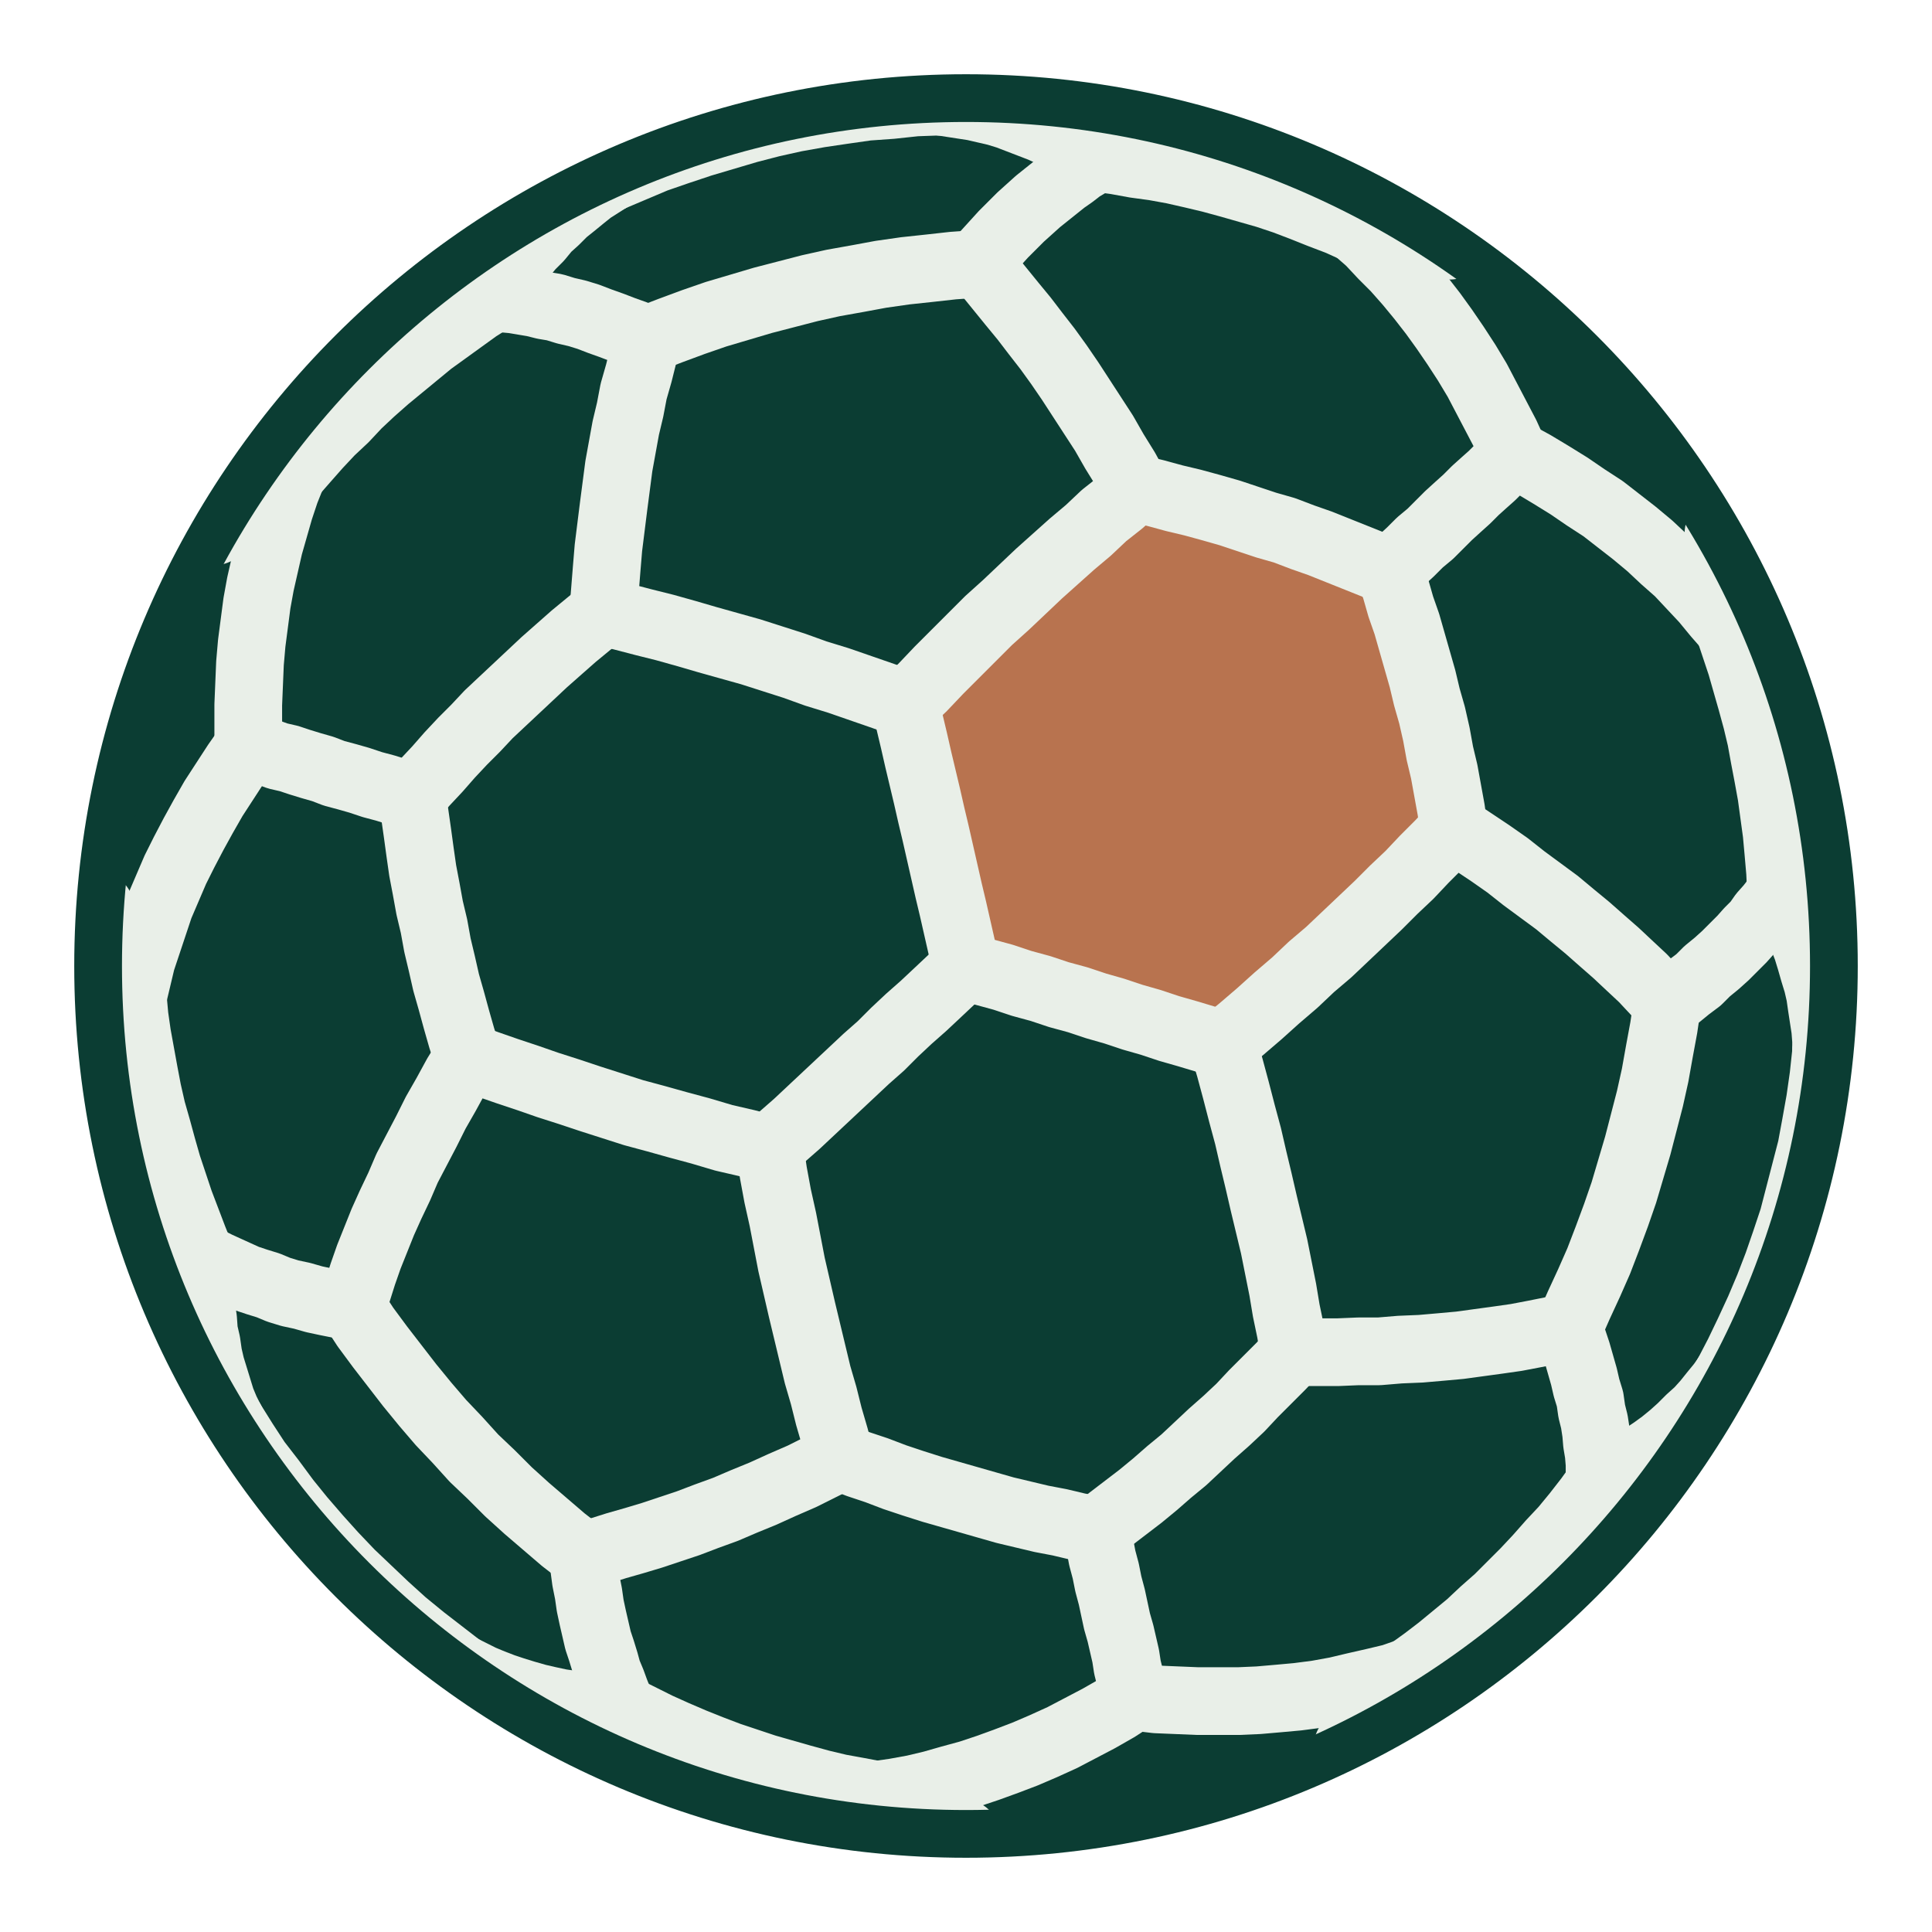
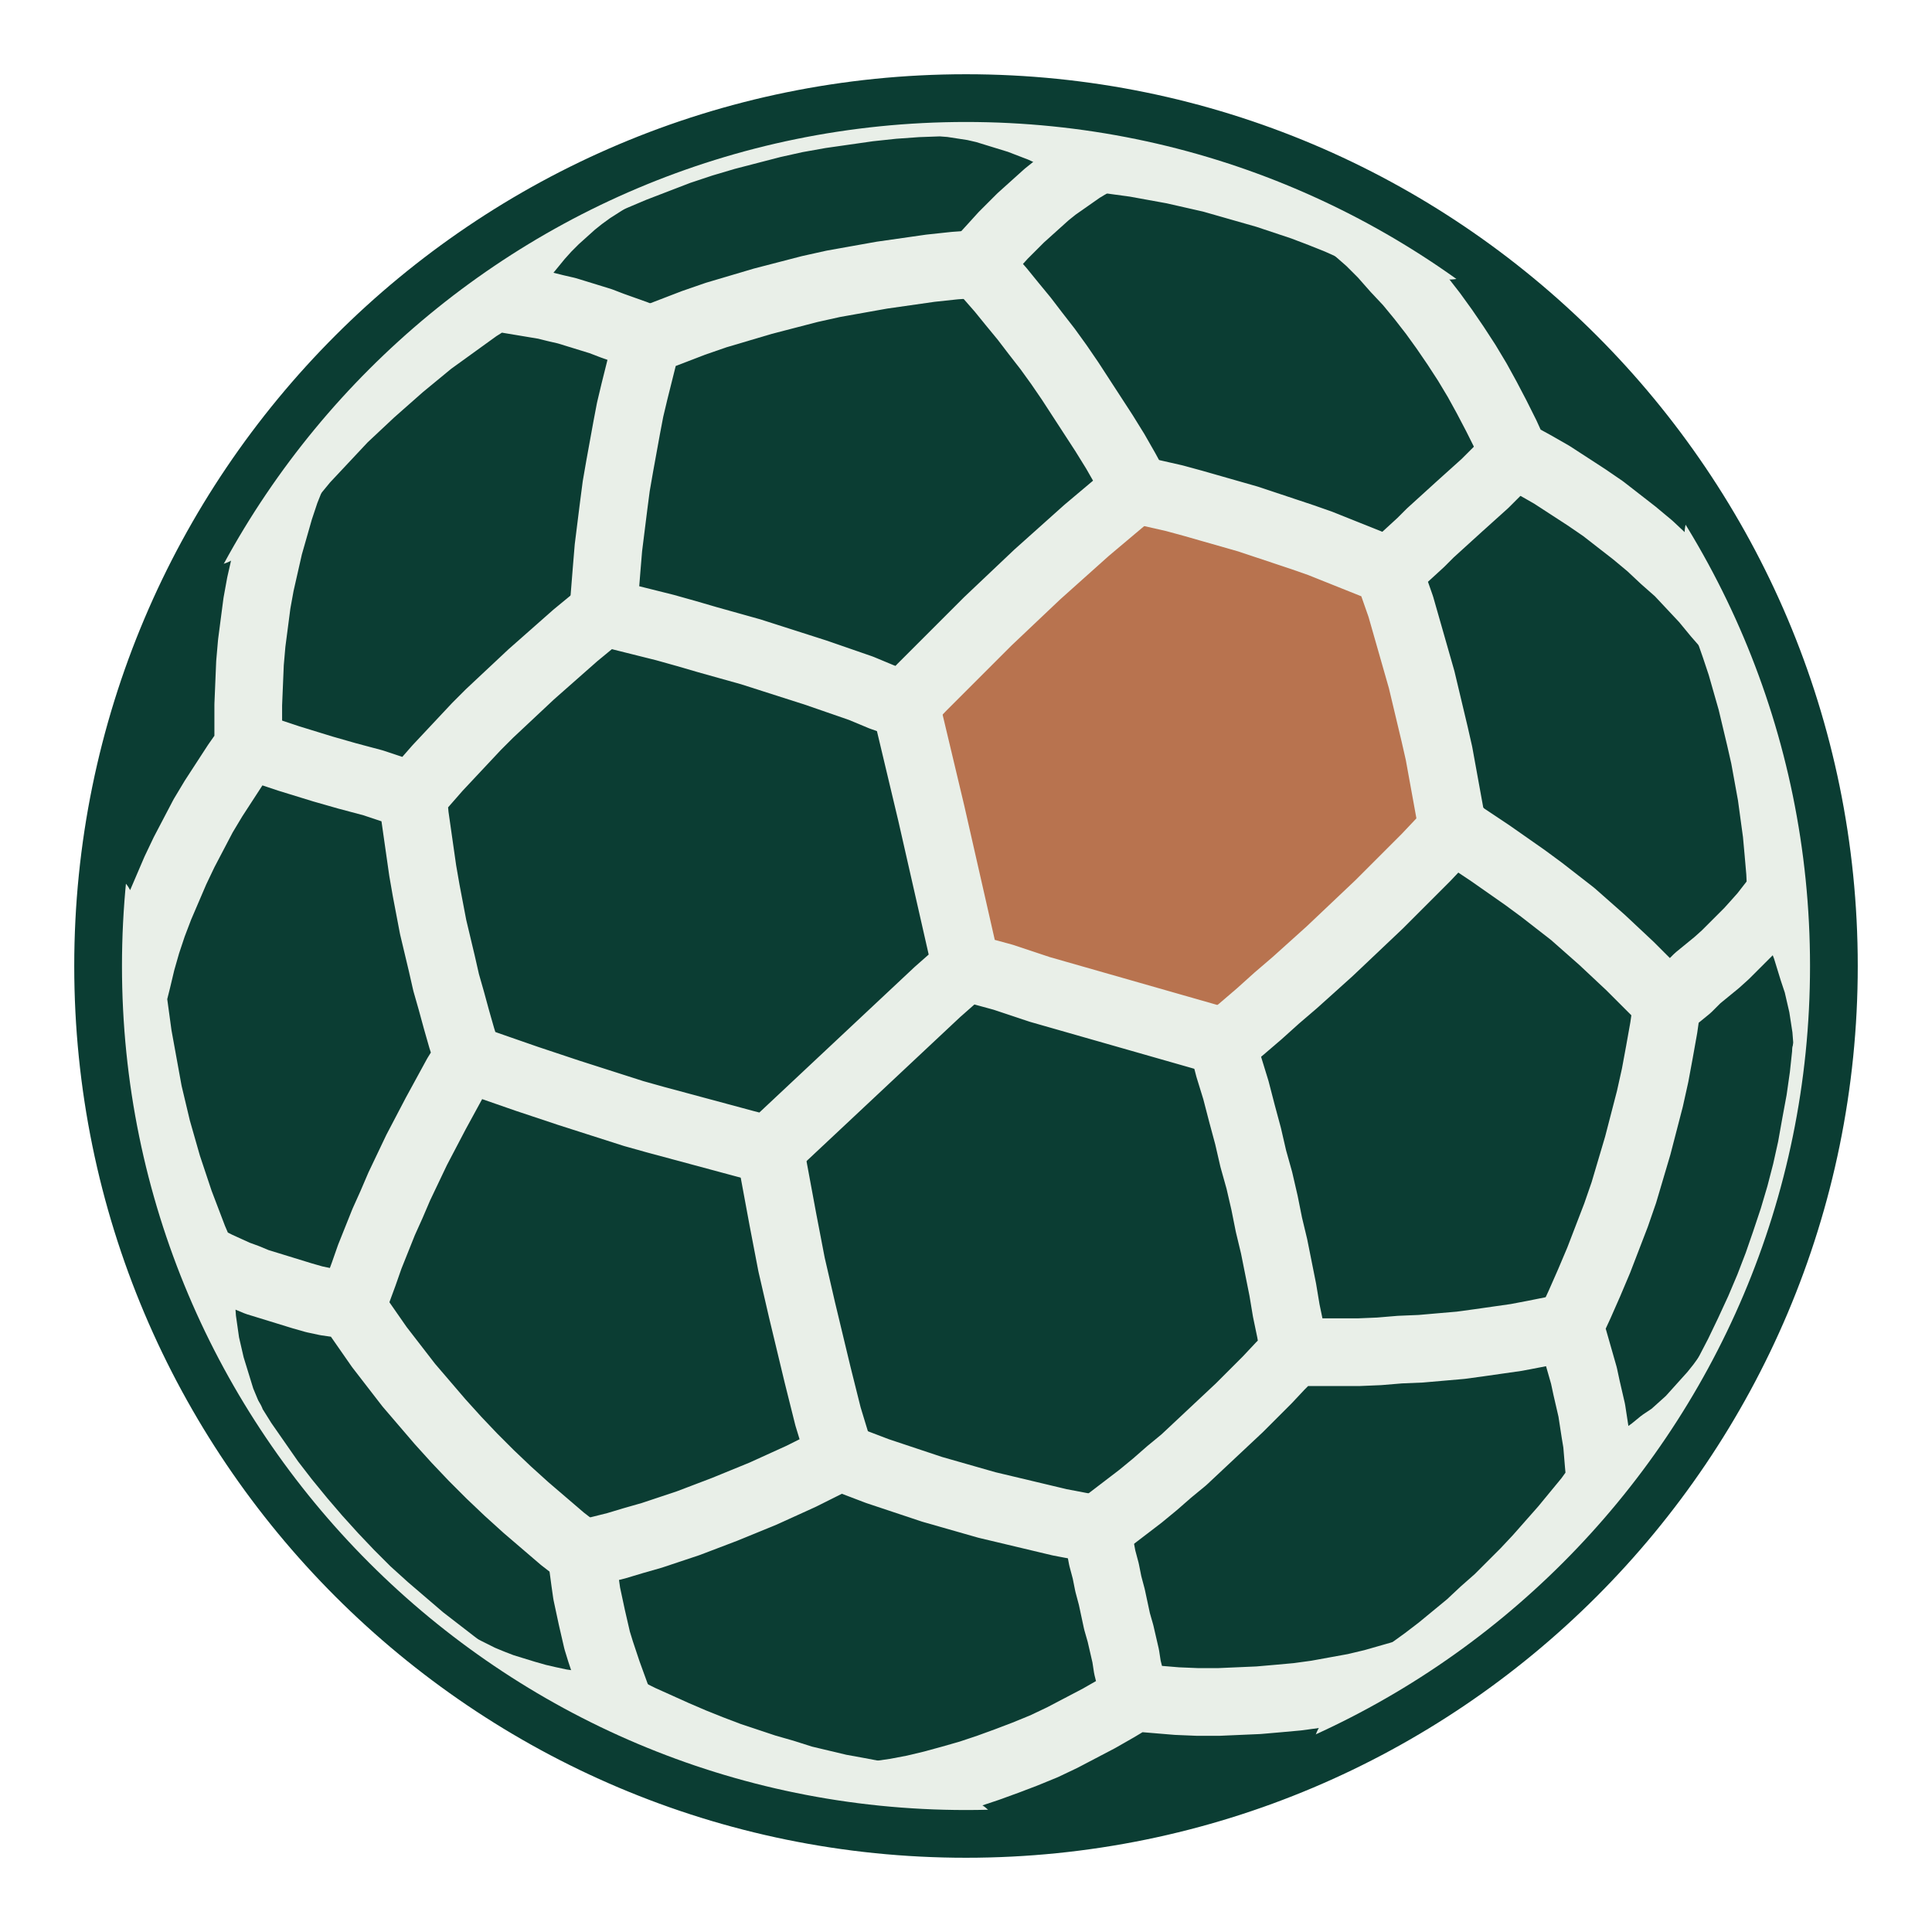
- <svg xmlns="http://www.w3.org/2000/svg" width="512" height="512" viewBox="0 0 512 512" role="img" aria-label="Modern Libs micro symbol - Goldberg G(2,0)">
-   <g transform="translate(256.000 256.000) scale(230.000)">
-     <circle cx="0" cy="0" r="1" fill="#0B3D33" />
+ <svg xmlns="http://www.w3.org/2000/svg" width="512" height="512" aria-label="Modern Libs micro symbol - Goldberg G(2,0)" viewBox="0 0 512 512">
+   <g transform="matrix(230 0 0 230 256 256)">
+     <circle r="1" fill="#0B3D33" />
    <defs>
      <clipPath id="ml-g20-disc">
-         <circle cx="0" cy="0" r="1" />
+         <circle r="1" />
      </clipPath>
    </defs>
-     <path d="M 0.488,-0.455 L 0.495,-0.435 L 0.501,-0.414 L 0.508,-0.394 L 0.514,-0.373 L 0.52,-0.352 L 0.526,-0.331 L 0.531,-0.31 L 0.537,-0.289 L 0.542,-0.267 L 0.546,-0.245 L 0.551,-0.224 L 0.555,-0.202 L 0.559,-0.18 L 0.562,-0.158 L 0.545,-0.14 L 0.528,-0.123 L 0.511,-0.105 L 0.493,-0.088 L 0.475,-0.07 L 0.456,-0.052 L 0.437,-0.034 L 0.418,-0.016 L 0.398,0.001 L 0.379,0.019 L 0.358,0.037 L 0.338,0.055 L 0.317,0.073 L 0.296,0.09 L 0.275,0.084 L 0.255,0.078 L 0.234,0.072 L 0.213,0.065 L 0.192,0.059 L 0.171,0.052 L 0.15,0.046 L 0.129,0.039 L 0.107,0.033 L 0.086,0.026 L 0.064,0.02 L 0.043,0.013 L 0.021,0.007 L -0,0 L -0.005,-0.022 L -0.01,-0.044 L -0.015,-0.066 L -0.02,-0.087 L -0.025,-0.109 L -0.03,-0.131 L -0.035,-0.153 L -0.04,-0.174 L -0.045,-0.196 L -0.05,-0.217 L -0.055,-0.238 L -0.06,-0.26 L -0.065,-0.281 L -0.07,-0.302 L -0.05,-0.321 L -0.031,-0.341 L -0.012,-0.36 L 0.007,-0.379 L 0.026,-0.398 L 0.046,-0.416 L 0.065,-0.434 L 0.084,-0.452 L 0.103,-0.469 L 0.122,-0.486 L 0.141,-0.502 L 0.159,-0.519 L 0.178,-0.534 L 0.196,-0.55 L 0.218,-0.545 L 0.24,-0.539 L 0.261,-0.534 L 0.283,-0.528 L 0.304,-0.522 L 0.325,-0.515 L 0.346,-0.508 L 0.367,-0.502 L 0.388,-0.494 L 0.408,-0.487 L 0.428,-0.479 L 0.448,-0.471 L 0.468,-0.463 Z" fill="#B8734F" />
-     <g clip-path="url(#ml-g20-disc)" stroke="#E9EFE8" stroke-width="0.078" fill="none" stroke-linecap="round" stroke-linejoin="round">
-       <path d="M -0.574,0.105 L -0.581,0.083 L -0.587,0.062 L -0.593,0.04 L -0.599,0.019 L -0.604,-0.003 L -0.609,-0.024 L -0.613,-0.046 L -0.618,-0.067 L -0.622,-0.089 L -0.626,-0.11 L -0.629,-0.131 L -0.632,-0.153 L -0.635,-0.174 L -0.638,-0.195" />
-       <path d="M -0.574,0.105 L -0.552,0.113 L -0.529,0.121 L -0.505,0.129 L -0.482,0.137 L -0.457,0.145 L -0.433,0.153 L -0.408,0.161 L -0.383,0.169 L -0.357,0.176 L -0.332,0.183 L -0.306,0.19 L -0.279,0.198 L -0.253,0.204 L -0.226,0.211" />
-       <path d="M -0.574,0.105 L -0.587,0.126 L -0.599,0.148 L -0.611,0.169 L -0.622,0.191 L -0.633,0.212 L -0.644,0.233 L -0.653,0.254 L -0.663,0.275 L -0.672,0.295 L -0.68,0.315 L -0.688,0.335 L -0.695,0.355 L -0.701,0.374 L -0.707,0.393" />
-       <path d="M -0.638,-0.195 L -0.653,-0.2 L -0.669,-0.205 L -0.684,-0.209 L -0.699,-0.214 L -0.713,-0.218 L -0.728,-0.222 L -0.741,-0.227 L -0.755,-0.231 L -0.768,-0.235 L -0.78,-0.239 L -0.793,-0.242 L -0.804,-0.246 L -0.816,-0.249 L -0.827,-0.253" />
-       <path d="M -0.638,-0.195 L -0.624,-0.211 L -0.609,-0.227 L -0.595,-0.243 L -0.58,-0.259 L -0.565,-0.274 L -0.55,-0.29 L -0.534,-0.305 L -0.518,-0.32 L -0.502,-0.335 L -0.486,-0.35 L -0.469,-0.365 L -0.452,-0.38 L -0.435,-0.394 L -0.418,-0.408" />
-       <path d="M 0.998,0.068 L 0.997,0.071 L 0.996,0.081 L 0.994,0.09 L 0.991,0.099" />
-       <path d="M 0.488,-0.455 L 0.5,-0.466 L 0.512,-0.477 L 0.523,-0.488 L 0.535,-0.498 L 0.546,-0.509 L 0.556,-0.519 L 0.567,-0.529 L 0.577,-0.538 L 0.587,-0.548 L 0.597,-0.557 L 0.606,-0.565 L 0.615,-0.574 L 0.624,-0.582 L 0.632,-0.59" />
-       <path d="M 0.488,-0.455 L 0.468,-0.463 L 0.448,-0.471 L 0.428,-0.479 L 0.408,-0.487 L 0.388,-0.494 L 0.367,-0.502 L 0.346,-0.508 L 0.325,-0.515 L 0.304,-0.522 L 0.283,-0.528 L 0.261,-0.534 L 0.24,-0.539 L 0.218,-0.545 L 0.196,-0.55" />
-       <path d="M 0.488,-0.455 L 0.495,-0.435 L 0.501,-0.414 L 0.508,-0.394 L 0.514,-0.373 L 0.52,-0.352 L 0.526,-0.331 L 0.531,-0.31 L 0.537,-0.289 L 0.542,-0.267 L 0.546,-0.245 L 0.551,-0.224 L 0.555,-0.202 L 0.559,-0.18 L 0.562,-0.158" />
-       <path d="M -0,0 L -0.016,0.015 L -0.033,0.031 L -0.049,0.046 L -0.066,0.061 L -0.082,0.076 L -0.098,0.092 L -0.115,0.107 L -0.131,0.122 L -0.147,0.137 L -0.163,0.152 L -0.179,0.167 L -0.195,0.182 L -0.211,0.196 L -0.226,0.211" />
-       <path d="M -0,0 L -0.005,-0.022 L -0.01,-0.044 L -0.015,-0.066 L -0.02,-0.087 L -0.025,-0.109 L -0.03,-0.131 L -0.035,-0.153 L -0.04,-0.174 L -0.045,-0.196 L -0.05,-0.217 L -0.055,-0.238 L -0.06,-0.26 L -0.065,-0.281 L -0.07,-0.302" />
-       <path d="M -0,0 L 0.021,0.007 L 0.043,0.013 L 0.064,0.02 L 0.086,0.026 L 0.107,0.033 L 0.129,0.039 L 0.15,0.046 L 0.171,0.052 L 0.192,0.059 L 0.213,0.065 L 0.234,0.072 L 0.255,0.078 L 0.275,0.084 L 0.296,0.09" />
-       <path d="M -0.226,0.211 L -0.222,0.238 L -0.217,0.265 L -0.211,0.292 L -0.206,0.318 L -0.201,0.344 L -0.195,0.37 L -0.189,0.396 L -0.183,0.421 L -0.177,0.446 L -0.171,0.471 L -0.164,0.495 L -0.158,0.519 L -0.151,0.543 L -0.145,0.566" />
-       <path d="M -0.827,-0.253 L -0.841,-0.233 L -0.854,-0.213 L -0.867,-0.193 L -0.879,-0.172 L -0.89,-0.152 L -0.901,-0.131 L -0.911,-0.111 L -0.92,-0.09 L -0.929,-0.069 L -0.936,-0.048 L -0.943,-0.027 L -0.95,-0.006 L -0.955,0.015 L -0.96,0.036" />
-       <path d="M -0.827,-0.253 L -0.827,-0.277 L -0.827,-0.301 L -0.826,-0.325 L -0.825,-0.349 L -0.823,-0.372 L -0.82,-0.395 L -0.817,-0.418 L -0.813,-0.44 L -0.808,-0.462 L -0.803,-0.484 L -0.797,-0.505 L -0.791,-0.526 L -0.784,-0.547 L -0.776,-0.567" />
-       <path d="M -0.96,0.036 L -0.958,0.058 L -0.955,0.079 L -0.951,0.101 L -0.947,0.123 L -0.943,0.144 L -0.938,0.166 L -0.932,0.187 L -0.926,0.209 L -0.92,0.23 L -0.913,0.251 L -0.906,0.272 L -0.898,0.293 L -0.89,0.314 L -0.882,0.334" />
-       <path d="M -0.96,0.036 L -0.967,0.026 L -0.974,0.016 L -0.98,0.007 L -0.984,-0.003 L -0.989,-0.013 L -0.992,-0.023 L -0.995,-0.032 L -0.997,-0.042 L -0.998,-0.052 L -0.998,-0.061 L -0.998,-0.068" />
-       <path d="M -0.707,0.393 L -0.722,0.39 L -0.737,0.387 L -0.751,0.384 L -0.765,0.38 L -0.779,0.377 L -0.792,0.373 L -0.804,0.368 L -0.817,0.364 L -0.829,0.36 L -0.84,0.355 L -0.851,0.35 L -0.862,0.345 L -0.872,0.34 L -0.882,0.334" />
-       <path d="M -0.707,0.393 L -0.692,0.416 L -0.675,0.439 L -0.658,0.461 L -0.641,0.483 L -0.623,0.505 L -0.605,0.526 L -0.586,0.546 L -0.567,0.567 L -0.547,0.586 L -0.527,0.606 L -0.506,0.625 L -0.485,0.643 L -0.464,0.661 L -0.442,0.678" />
-       <path d="M -0.882,0.334 L -0.882,0.349 L -0.882,0.364 L -0.882,0.378 L -0.881,0.393 L -0.879,0.407 L -0.878,0.421 L -0.875,0.434 L -0.873,0.448 L -0.87,0.461 L -0.866,0.474 L -0.862,0.487 L -0.858,0.5 L -0.853,0.512 L -0.847,0.524" />
-       <path d="M 0.939,-0.086 L 0.946,-0.073 L 0.952,-0.06 L 0.958,-0.046 L 0.964,-0.033 L 0.969,-0.02 L 0.973,-0.007 L 0.977,0.007 L 0.981,0.02 L 0.984,0.033 L 0.986,0.047 L 0.988,0.06 L 0.99,0.073 L 0.991,0.086 L 0.991,0.099" />
-       <path d="M 0.939,-0.086 L 0.938,-0.108 L 0.936,-0.131 L 0.934,-0.153 L 0.931,-0.175 L 0.928,-0.197 L 0.924,-0.219 L 0.92,-0.24 L 0.916,-0.262 L 0.911,-0.283 L 0.905,-0.305 L 0.899,-0.326 L 0.893,-0.347 L 0.886,-0.368 L 0.879,-0.389" />
-       <path d="M 0.939,-0.086 L 0.933,-0.077 L 0.926,-0.068 L 0.918,-0.059 L 0.911,-0.049 L 0.902,-0.04 L 0.894,-0.031 L 0.885,-0.022 L 0.875,-0.012 L 0.865,-0.003 L 0.854,0.006 L 0.844,0.016 L 0.832,0.025 L 0.821,0.034 L 0.808,0.044" />
-       <path d="M 0.991,0.099 L 0.988,0.127 L 0.984,0.155 L 0.979,0.183 L 0.974,0.21 L 0.967,0.237 L 0.96,0.264 L 0.953,0.291 L 0.944,0.318 L 0.935,0.344 L 0.925,0.37 L 0.914,0.396 L 0.902,0.422 L 0.89,0.447 L 0.877,0.472" />
-       <path d="M 0.867,-0.499 L 0.87,-0.493 L 0.874,-0.484 L 0.877,-0.475 L 0.88,-0.465 L 0.882,-0.455 L 0.883,-0.445 L 0.883,-0.434 L 0.883,-0.423 L 0.882,-0.412 L 0.881,-0.4 L 0.879,-0.389" />
-       <path d="M 0.879,-0.389 L 0.865,-0.405 L 0.851,-0.422 L 0.836,-0.438 L 0.821,-0.454 L 0.804,-0.469 L 0.788,-0.484 L 0.77,-0.499 L 0.752,-0.513 L 0.734,-0.527 L 0.714,-0.54 L 0.695,-0.553 L 0.674,-0.566 L 0.654,-0.578 L 0.632,-0.59" />
-       <path d="M 0.632,-0.59 L 0.622,-0.612 L 0.611,-0.633 L 0.6,-0.654 L 0.589,-0.675 L 0.577,-0.695 L 0.564,-0.715 L 0.551,-0.734 L 0.538,-0.752 L 0.524,-0.77 L 0.51,-0.787 L 0.495,-0.804 L 0.48,-0.819 L 0.465,-0.835 L 0.449,-0.849" />
-       <path d="M -0.07,-0.302 L -0.05,-0.321 L -0.031,-0.341 L -0.012,-0.36 L 0.007,-0.379 L 0.026,-0.398 L 0.046,-0.416 L 0.065,-0.434 L 0.084,-0.452 L 0.103,-0.469 L 0.122,-0.486 L 0.141,-0.502 L 0.159,-0.519 L 0.178,-0.534 L 0.196,-0.55" />
-       <path d="M -0.07,-0.302 L -0.095,-0.311 L -0.121,-0.32 L -0.147,-0.329 L -0.173,-0.337 L -0.198,-0.346 L -0.223,-0.354 L -0.248,-0.362 L -0.273,-0.369 L -0.298,-0.376 L -0.322,-0.383 L -0.347,-0.39 L -0.371,-0.396 L -0.394,-0.402 L -0.418,-0.408" />
-       <path d="M 0.196,-0.55 L 0.184,-0.572 L 0.171,-0.593 L 0.159,-0.614 L 0.146,-0.634 L 0.133,-0.654 L 0.12,-0.674 L 0.107,-0.693 L 0.094,-0.711 L 0.08,-0.729 L 0.067,-0.746 L 0.053,-0.763 L 0.04,-0.779 L 0.027,-0.795 L 0.013,-0.809" />
-       <path d="M -0.418,-0.408 L -0.416,-0.433 L -0.414,-0.458 L -0.412,-0.482 L -0.409,-0.506 L -0.406,-0.53 L -0.403,-0.553 L -0.4,-0.576 L -0.396,-0.598 L -0.392,-0.62 L -0.387,-0.641 L -0.383,-0.662 L -0.377,-0.683 L -0.372,-0.703 L -0.367,-0.722" />
-       <path d="M -0.367,-0.722 L -0.341,-0.732 L -0.314,-0.742 L -0.288,-0.751 L -0.261,-0.759 L -0.234,-0.767 L -0.207,-0.774 L -0.18,-0.781 L -0.153,-0.787 L -0.125,-0.792 L -0.098,-0.797 L -0.07,-0.801 L -0.042,-0.804 L -0.015,-0.807 L 0.013,-0.809" />
-       <path d="M -0.367,-0.722 L -0.381,-0.728 L -0.395,-0.733 L -0.408,-0.738 L -0.422,-0.743 L -0.435,-0.748 L -0.448,-0.752 L -0.461,-0.755 L -0.474,-0.759 L -0.486,-0.761 L -0.498,-0.764 L -0.51,-0.766 L -0.522,-0.768 L -0.533,-0.769 L -0.544,-0.77" />
-       <path d="M 0.013,-0.809 L 0.023,-0.821 L 0.033,-0.832 L 0.043,-0.843 L 0.053,-0.853 L 0.063,-0.863 L 0.073,-0.872 L 0.083,-0.881 L 0.093,-0.889 L 0.103,-0.897 L 0.113,-0.905 L 0.123,-0.912 L 0.132,-0.919 L 0.142,-0.925 L 0.151,-0.931" />
-       <path d="M -0.544,-0.77 L -0.563,-0.758 L -0.581,-0.745 L -0.599,-0.732 L -0.617,-0.719 L -0.634,-0.705 L -0.651,-0.691 L -0.668,-0.677 L -0.685,-0.662 L -0.701,-0.647 L -0.716,-0.631 L -0.732,-0.616 L -0.747,-0.6 L -0.762,-0.583 L -0.776,-0.567" />
-       <path d="M -0.544,-0.77 L -0.536,-0.783 L -0.528,-0.795 L -0.519,-0.807 L -0.511,-0.818 L -0.502,-0.829 L -0.492,-0.839 L -0.483,-0.85 L -0.473,-0.859 L -0.463,-0.869 L -0.453,-0.877 L -0.442,-0.886 L -0.432,-0.894 L -0.421,-0.901 L -0.41,-0.908" />
-       <path d="M -0.776,-0.567 L -0.787,-0.563 L -0.798,-0.558 L -0.808,-0.553 L -0.818,-0.548 L -0.827,-0.542 L -0.835,-0.536 L -0.843,-0.529 L -0.85,-0.522 L -0.856,-0.515 L -0.862,-0.507 L -0.865,-0.501" />
-       <path d="M -0.442,0.678 L -0.422,0.674 L -0.403,0.668 L -0.382,0.662 L -0.362,0.656 L -0.341,0.649 L -0.32,0.642 L -0.299,0.634 L -0.277,0.626 L -0.256,0.617 L -0.234,0.608 L -0.212,0.598 L -0.189,0.588 L -0.167,0.577 L -0.145,0.566" />
-       <path d="M -0.442,0.678 L -0.44,0.693 L -0.438,0.708 L -0.435,0.723 L -0.433,0.737 L -0.43,0.751 L -0.427,0.764 L -0.424,0.777 L -0.42,0.789 L -0.416,0.802 L -0.413,0.813 L -0.408,0.825 L -0.404,0.836 L -0.4,0.846 L -0.395,0.856" />
-       <path d="M 0.194,0.842 L 0.192,0.831 L 0.189,0.82 L 0.186,0.808 L 0.184,0.795 L 0.181,0.782 L 0.178,0.769 L 0.174,0.755 L 0.171,0.741 L 0.168,0.727 L 0.164,0.712 L 0.161,0.697 L 0.157,0.682 L 0.154,0.666 L 0.15,0.65" />
-       <path d="M 0.194,0.842 L 0.174,0.855 L 0.153,0.867 L 0.132,0.878 L 0.111,0.889 L 0.089,0.899 L 0.068,0.908 L 0.047,0.916 L 0.025,0.924 L 0.004,0.931 L -0.018,0.937 L -0.039,0.943 L -0.06,0.948 L -0.082,0.952 L -0.103,0.955" />
-       <path d="M 0.194,0.842 L 0.219,0.845 L 0.243,0.846 L 0.267,0.847 L 0.29,0.847 L 0.314,0.847 L 0.337,0.846 L 0.36,0.844 L 0.382,0.842 L 0.405,0.839 L 0.427,0.835 L 0.448,0.83 L 0.47,0.825 L 0.491,0.82 L 0.511,0.813" />
-       <path d="M -0.145,0.566 L -0.124,0.574 L -0.103,0.581 L -0.082,0.589 L -0.061,0.596 L -0.039,0.603 L -0.018,0.609 L 0.003,0.615 L 0.024,0.621 L 0.045,0.627 L 0.066,0.632 L 0.087,0.637 L 0.108,0.641 L 0.129,0.646 L 0.15,0.65" />
-       <path d="M 0.15,0.65 L 0.167,0.637 L 0.184,0.624 L 0.201,0.611 L 0.218,0.597 L 0.234,0.583 L 0.251,0.569 L 0.267,0.554 L 0.283,0.539 L 0.3,0.524 L 0.316,0.509 L 0.331,0.493 L 0.347,0.477 L 0.363,0.461 L 0.378,0.445" />
-       <path d="M -0.103,0.955 L -0.124,0.951 L -0.146,0.947 L -0.167,0.942 L -0.189,0.936 L -0.21,0.93 L -0.231,0.924 L -0.252,0.917 L -0.273,0.91 L -0.294,0.902 L -0.314,0.894 L -0.335,0.885 L -0.355,0.876 L -0.375,0.866 L -0.395,0.856" />
-       <path d="M -0.103,0.955 L -0.094,0.963 L -0.084,0.97 L -0.075,0.977 L -0.066,0.982 L -0.056,0.987 L -0.047,0.991 L -0.037,0.995 L -0.028,0.997 L -0.018,0.999 L -0.008,1 L -0.001,1" />
-       <path d="M -0.395,0.856 L -0.41,0.856 L -0.424,0.854 L -0.439,0.853 L -0.453,0.851 L -0.467,0.849 L -0.481,0.846 L -0.494,0.843 L -0.508,0.839 L -0.521,0.835 L -0.533,0.831 L -0.546,0.826 L -0.558,0.821 L -0.57,0.815 L -0.582,0.809" />
-       <path d="M 0.378,0.445 L 0.374,0.421 L 0.369,0.397 L 0.365,0.373 L 0.36,0.348 L 0.355,0.323 L 0.349,0.298 L 0.343,0.273 L 0.337,0.247 L 0.331,0.222 L 0.325,0.196 L 0.318,0.17 L 0.311,0.143 L 0.304,0.117 L 0.296,0.09" />
-       <path d="M 0.378,0.445 L 0.403,0.445 L 0.428,0.445 L 0.452,0.444 L 0.476,0.444 L 0.5,0.442 L 0.524,0.441 L 0.547,0.439 L 0.569,0.437 L 0.591,0.434 L 0.613,0.431 L 0.634,0.428 L 0.655,0.424 L 0.675,0.42 L 0.695,0.416" />
-       <path d="M 0.296,0.09 L 0.317,0.073 L 0.338,0.055 L 0.358,0.037 L 0.379,0.019 L 0.398,0.001 L 0.418,-0.016 L 0.437,-0.034 L 0.456,-0.052 L 0.475,-0.07 L 0.493,-0.088 L 0.511,-0.105 L 0.528,-0.123 L 0.545,-0.14 L 0.562,-0.158" />
-       <path d="M 0.562,-0.158 L 0.583,-0.144 L 0.604,-0.13 L 0.624,-0.116 L 0.643,-0.101 L 0.662,-0.087 L 0.681,-0.073 L 0.699,-0.058 L 0.716,-0.044 L 0.733,-0.029 L 0.749,-0.015 L 0.765,-0 L 0.78,0.014 L 0.794,0.029 L 0.808,0.044" />
-       <path d="M 0.808,0.044 L 0.804,0.071 L 0.799,0.098 L 0.794,0.126 L 0.788,0.153 L 0.781,0.18 L 0.774,0.207 L 0.766,0.234 L 0.758,0.261 L 0.749,0.287 L 0.739,0.314 L 0.729,0.34 L 0.718,0.365 L 0.706,0.391 L 0.695,0.416" />
-       <path d="M 0.695,0.416 L 0.699,0.43 L 0.704,0.445 L 0.708,0.459 L 0.712,0.473 L 0.715,0.486 L 0.719,0.499 L 0.721,0.513 L 0.724,0.525 L 0.726,0.538 L 0.727,0.55 L 0.729,0.562 L 0.73,0.574 L 0.73,0.585 L 0.73,0.596" />
-       <path d="M 0.151,-0.931 L 0.173,-0.928 L 0.195,-0.924 L 0.217,-0.921 L 0.239,-0.917 L 0.261,-0.912 L 0.282,-0.907 L 0.304,-0.901 L 0.325,-0.895 L 0.346,-0.889 L 0.367,-0.882 L 0.388,-0.874 L 0.408,-0.866 L 0.429,-0.858 L 0.449,-0.849" />
-       <path d="M 0.151,-0.931 L 0.139,-0.938 L 0.126,-0.946 L 0.113,-0.953 L 0.1,-0.959 L 0.087,-0.965 L 0.074,-0.97 L 0.061,-0.975 L 0.048,-0.98 L 0.035,-0.984 L 0.022,-0.987 L 0.009,-0.99 L -0.004,-0.992 L -0.017,-0.994 L -0.03,-0.996" />
-       <path d="M 0.449,-0.849 L 0.461,-0.851 L 0.473,-0.852 L 0.484,-0.852 L 0.495,-0.851 L 0.505,-0.85 L 0.516,-0.848 L 0.525,-0.845 L 0.535,-0.842 L 0.544,-0.838 L 0.552,-0.834 L 0.558,-0.83" />
-       <path d="M -0.847,0.524 L -0.854,0.517 L -0.86,0.509 L -0.865,0.501 L -0.867,0.499" />
-       <path d="M -0.847,0.524 L -0.832,0.548 L -0.817,0.571 L -0.8,0.593 L -0.783,0.616 L -0.766,0.637 L -0.747,0.659 L -0.729,0.679 L -0.709,0.7 L -0.689,0.719 L -0.669,0.738 L -0.648,0.757 L -0.626,0.775 L -0.604,0.792 L -0.582,0.809" />
-       <path d="M -0.582,0.809 L -0.575,0.816 L -0.568,0.822 L -0.56,0.828 L -0.558,0.83" />
-       <path d="M 0.865,0.501 L 0.867,0.499 L 0.871,0.49 L 0.875,0.481 L 0.877,0.472" />
-       <path d="M 0.44,0.898 L 0.446,0.895 L 0.454,0.89 L 0.462,0.884 L 0.469,0.878 L 0.476,0.87 L 0.483,0.863 L 0.49,0.854 L 0.496,0.845 L 0.501,0.835 L 0.506,0.825 L 0.511,0.813" />
-       <path d="M 0.511,0.813 L 0.529,0.8 L 0.546,0.787 L 0.563,0.773 L 0.58,0.759 L 0.596,0.744 L 0.613,0.729 L 0.628,0.714 L 0.644,0.698 L 0.659,0.682 L 0.674,0.665 L 0.689,0.649 L 0.703,0.632 L 0.717,0.614 L 0.73,0.596" />
-       <path d="M 0.73,0.596 L 0.743,0.589 L 0.756,0.582 L 0.768,0.574 L 0.78,0.566 L 0.792,0.558 L 0.803,0.55 L 0.814,0.541 L 0.824,0.532 L 0.834,0.522 L 0.844,0.513 L 0.853,0.503 L 0.861,0.493 L 0.87,0.482 L 0.877,0.472" />
-       <path d="M -0.44,-0.898 L -0.437,-0.899 L -0.428,-0.903 L -0.419,-0.906 L -0.41,-0.908" />
-       <path d="M -0.41,-0.908 L -0.384,-0.919 L -0.358,-0.93 L -0.332,-0.939 L -0.305,-0.948 L -0.278,-0.956 L -0.251,-0.964 L -0.224,-0.971 L -0.197,-0.977 L -0.169,-0.982 L -0.142,-0.986 L -0.114,-0.99 L -0.086,-0.992 L -0.058,-0.995 L -0.03,-0.996" />
-       <path d="M 0.001,-1 L -0.001,-1 L -0.011,-0.999 L -0.02,-0.998 L -0.03,-0.996" />
+     <path fill="#B8734F" d="m.488-.455.007.02.007.02.006.021.006.021.006.021.006.021.005.021.005.021.005.021.005.022.004.022.004.022.004.022.004.022-.017.017-.017.018-.018.018-.018.018-.018.018-.018.018-.019.018-.019.018-.02.018-.02.018-.02.018L.338.055.317.073.296.09.276.084.255.078.234.072.213.065.192.059.171.052.15.046.129.039.107.033.086.026.064.02.043.013.021.007 0 0l-.005-.022-.005-.022-.005-.022-.005-.022-.005-.022-.005-.022-.005-.022-.005-.022-.005-.021-.005-.021-.005-.021-.005-.021-.005-.021-.005-.021.019-.02.019-.019.019-.019.019-.019.019-.019.019-.018.019-.018.019-.018.019-.017.019-.017.019-.017.019-.016.019-.016.018-.015.022.005.022.005.022.006.021.006.021.006.021.006.021.007.021.007.021.007.02.007.02.008.02.008.02.008Z" />
+     <g fill="none" stroke="#E9EFE8" stroke-linecap="round" stroke-linejoin="round" stroke-width=".078" clip-path="url(#ml-g20-disc)">
+       <path d="M-.574.105-.581.083-.587.062-.593.04-.599.019l-.005-.022-.005-.021-.005-.021-.004-.021-.004-.021L-.626-.11l-.003-.021-.003-.021-.003-.021-.002-.021m.063.3.022.008.023.008.023.008.024.008.024.008.025.008.025.008.025.008.025.007.026.007.026.007.026.007.026.007.027.007M-.574.105-.587.126-.599.148-.611.17l-.011.021-.011.021-.01.021-.01.021-.009.021-.009.02-.008.02-.008.02-.007.02-.007.019-.006.019m.07-.589-.016-.005-.015-.005-.015-.005-.015-.004-.015-.004-.014-.004-.014-.004-.013-.004-.013-.004-.013-.004-.012-.004-.012-.004-.011-.004-.011-.003m.189.058.014-.016.014-.016.015-.016.015-.016.015-.016.015-.015.016-.015.016-.015.016-.015.017-.015.017-.015.017-.015.017-.014.017-.014M.998.068.997.071.996.081.994.09l-.003.009M.488-.455.5-.466l.012-.011.012-.011.011-.011.011-.01.011-.01.011-.01.01-.009.01-.009.01-.009.009-.009.009-.009.009-.008.008-.008m-.145.135L.468-.463.448-.471l-.02-.008-.02-.008-.02-.007L.367-.501l-.021-.007-.021-.007-.021-.006-.021-.006-.021-.006-.022-.006-.022-.005-.022-.005m.291.095.007.02.007.02.006.021.006.021.006.021.006.021.005.021.005.021.005.021.005.022.004.022.004.022.004.022.004.022M0 0l-.016.015-.017.015-.016.015-.016.015-.016.015-.016.015-.016.015-.016.015-.016.015-.016.015-.016.015-.016.015-.016.015-.016.015M0 0l-.005-.022-.005-.022-.005-.022-.005-.022-.005-.022-.005-.022-.005-.022-.005-.022-.005-.021-.005-.021-.005-.021-.005-.021-.005-.021-.005-.021M0 0l.021.007L.043.013l.021.007.021.007.021.006.021.006.021.006.021.006.021.006.021.006.021.006.021.006.021.006.021.006" />
+       <path d="m-.226.211.005.027.005.027.005.027.005.026.005.026.006.026.006.026.006.025.006.025.006.025.006.024.006.024.007.023.007.023m-.682-.818-.014.02-.013.02-.013.02-.012.02-.011.021-.011.021-.01.021-.009.021-.009.021-.008.021-.007.021-.006.021-.005.021L-.96.036m.133-.289L-.827-.277l0-.024.001-.024.001-.024.002-.023.003-.023.003-.023.004-.022.005-.022.005-.022.006-.021.006-.021.007-.021.008-.02M-.96.036l.003.022.003.022.004.022.004.022.004.022.005.021.005.021.006.021L-.92.23l.007.021.007.021.008.021.008.021.009.021M-.96.036-.967.026-.974.017-.98.007l-.005-.01-.004-.01-.003-.01-.003-.01-.002-.01-.001-.01-0-.01 0-.007m.29.462-.015-.003L-.737.387-.751.384l-.014-.004-.013-.004-.013-.004-.013-.004L-.817.364-.829.359-.84.355-.851.35-.862.345-.872.34-.882.334m.174.059.016.023.016.023.017.022.017.022.018.021.018.021.019.021.019.02.02.02.02.019.021.019.021.018.021.018.022.017M-.882.334-.882.349v.015l0.0.015.001.014.001.014.002.014.002.014.003.013.003.013.004.013.004.013.004.013.005.012.005.012M.939-.086l.007.013.006.013.006.013.005.013.005.013.004.013.004.013L.981.02l.003.013.003.013.002.013.002.013.001.013.001.013M.939-.086.938-.108.936-.131.934-.153.931-.175l-.003-.022-.004-.022-.004-.022-.005-.022-.005-.021L.905-.305.899-.326.893-.347l-.007-.021-.007-.02m.06.302-.006.009-.007.009-.007.009-.008.009L.902-.04l-.009.009-.009.009-.009.009-.01.009-.011.009-.011.009L.832.025.821.034.808.043m.183.056L.988.127.984.155.979.182.974.21.968.237l-.007.027-.008.027L.944.318.935.344l-.01.026L.914.396.902.422.89.447.877.472M.867-.499l.003.006.004.009.003.009.003.01.002.01.001.01.001.011-0.0.011-.001.011-.002.012-.002.012" />
+       <path d="M.879-.389.865-.405.851-.422l-.015-.016-.015-.016L.804-.469.788-.484.77-.499.752-.513.734-.527.715-.54l-.02-.013-.02-.013L.654-.578.632-.59m0 0-.01-.022-.011-.022-.011-.021L.589-.675l-.012-.02L.564-.715l-.013-.019L.538-.752.524-.77.51-.787.495-.803.48-.82.465-.835.449-.849m-.519.548.019-.02.019-.019.019-.019.019-.019.019-.019.019-.018.019-.018.019-.018.019-.017.019-.017.019-.017.019-.016.019-.016.018-.015m-.266.248-.026-.009L-.121-.32l-.026-.009-.026-.009-.025-.008-.025-.008-.025-.008-.025-.007-.025-.007-.024-.007L-.347-.39l-.024-.006-.024-.006-.023-.006m.614-.142L.184-.572.172-.593.159-.614.146-.634l-.013-.02L.12-.674.107-.693.094-.711.08-.729.067-.746.053-.763.04-.779.026-.795.013-.809" />
+       <path d="m-.418-.408.002-.025.002-.025.002-.024.003-.024.003-.024.003-.023.004-.023.004-.022.004-.022.004-.021.005-.021.005-.02.005-.02.006-.019m0 0 .026-.01.026-.01.026-.009.027-.008.027-.008.027-.007.027-.007.027-.006.028-.005.028-.005.028-.004.028-.004.028-.003.028-.002" />
+       <path d="m-.366-.722-.014-.006-.014-.005-.014-.005-.013-.005-.013-.004-.013-.004-.013-.004-.013-.003-.012-.003-.012-.002-.012-.002-.012-.002L-.533-.769-.544-.77m.557-.039.01-.011.01-.011.01-.011.01-.01.01-.01.01-.009.01-.009.01-.009.01-.008.01-.007.01-.007.01-.007.01-.006.01-.006M-.544-.77l-.019.012-.018.013-.018.013-.018.013-.017.014-.017.014-.017.015-.017.015-.016.015-.016.015-.015.016-.015.016-.015.016-.014.017M-.544-.77l.008-.013.008-.012.009-.012.009-.011.009-.011.009-.011.009-.01.01-.01.01-.009.01-.009.01-.008.011-.008.011-.007.011-.007m-.366.342-.011.004-.011.004-.01.005-.01.005-.009.006-.008.006-.008.007-.007.007-.006.007-.006.008-.004.006M-.442.678l.019-.005.02-.005.02-.006.021-.006.021-.007.021-.007.021-.008.021-.008.022-.009.022-.009.022-.01.022-.01.022-.011.022-.011m-.297.113.002.015.002.015.002.014.003.014.003.014.003.013.003.013.004.013.004.012.004.012.004.011.004.011.004.011.005.01M.195.843.192.831.189.82.186.808.184.795.181.782.178.769.174.755.171.741.168.727.164.712.161.697.157.682.154.666.15.65m.044.193L.174.855l-.021.012-.021.011-.021.011-.021.01L.068.908.047.916.025.924.004.931l-.021.006L-.039.943l-.021.005-.021.004-.021.003M.195.843l.024.002.024.002.024.001.024 0L.314.847.337.846.36.844.382.842l.022-.003.022-.004.022-.004.021-.005.021-.006.021-.006" />
+       <path d="m-.144.566.021.008.021.008.021.007.021.007.021.007.021.006.021.006.021.006.021.005.021.005.021.005.021.005.021.004.021.004" />
+       <path d="M.15.65.167.637l.017-.013.017-.013L.218.597.234.583.251.569.267.554.283.539l.016-.015.016-.015.016-.016.016-.016.015-.016L.378.445m-.481.51-.021-.004L-.146.947l-.021-.005-.021-.005L-.21.93-.231.924l-.021-.007-.021-.007L-.294.902-.314.894-.335.885-.355.876l-.02-.009-.02-.01m.292.099.009.008.009.007.009.006.009.006.009.005.009.004.01.003.009.003.01.002.01.001L-.002 1M-.395.856-.41.856l-.015-.001L-.439.853-.453.851-.467.849-.481.846-.494.843-.508.839l-.013-.004-.013-.004-.013-.005-.012-.005-.012-.006-.012-.006M.378.445.374.421.369.397.365.373.36.348.355.323.349.298.344.273.338.247.331.222.325.196.318.17.311.143.303.117.296.09M.378.445.403.445.428.445.452.445.476.444.5.442.524.441l.023-.002.023-.002.022-.003L.613.431.634.428.655.424.675.42.695.416M.296.09.317.073.338.055.358.037.379.019l.02-.018.02-.018.019-.018.019-.018.019-.018.018-.018.018-.018.018-.018.017-.018.017-.017" />
+       <path d="m.562-.158.021.014.021.014.02.014.02.014.019.014.018.014.018.014.017.015.017.015.016.015.016.015L.78.015.794.029l.014.015" />
+       <path d="M.808.043.804.071.799.099.794.126.788.153.781.18.774.207.766.234.758.261l-.009.026-.01.026-.01.026-.011.026-.011.025L.695.416m0 0 .005.014.004.014.004.014.004.014.003.014.003.013.003.013.002.013.002.013L.727.55l.001.012.001.012L.73.585l0.0.011M.151-.931l.022.003.022.003.022.004.022.004.022.005.022.005.021.006.021.006.021.006.021.007.021.007.021.008.02.008.02.009M.151-.931.139-.938.126-.946l-.013-.007L.1-.959l-.013-.006-.013-.005-.013-.005-.013-.004-.013-.004L.022-.987.009-.99l-.013-.002-.013-.002-.013-.001m.479.146.012-.001.012-.001H.484l.011.001.011.001.01.002.01.003.009.003.009.004.008.005L.558-.83M-.847.524-.854.517-.86.509-.865.501-.867.499m.019.025.015.024.016.023.016.023.017.022.018.022.018.021.019.021.019.02.02.02.021.019.021.018.021.018.022.017.022.017m0 0 .007.007.007.006.008.006.002.002M.865.501.867.499.871.49l.004-.009.003-.009M.44.898.446.895.454.89.462.884.469.878.476.871.483.863.49.854.496.845.501.835.506.825.511.813m0 0 .018-.013L.546.787.563.773.58.759.596.744.613.729.628.714.644.698.659.682l.015-.017.015-.017.014-.017L.717.614.73.596m0 0 .013-.007L.756.582.768.574l.012-.008.011-.008.011-.009L.814.541l.01-.009.01-.009.009-.01.009-.01.009-.01.008-.01.008-.011m-1.317-1.37.003-.001.009-.004.009-.003.01-.002m0 0 .026-.011.026-.01.026-.01.027-.009.027-.008.027-.007.027-.007.027-.006.028-.005.028-.004.028-.004.028-.003.028-.002.028-.001M.002-1h-.003l-.01.001-.01.001-.009.002" />
    </g>
-     <circle cx="0" cy="0" r="1" fill="none" stroke="#0B3D33" stroke-width="0.055" />
+     <circle r="1" fill="none" stroke="#0B3D33" stroke-width=".055" />
  </g>
</svg>
